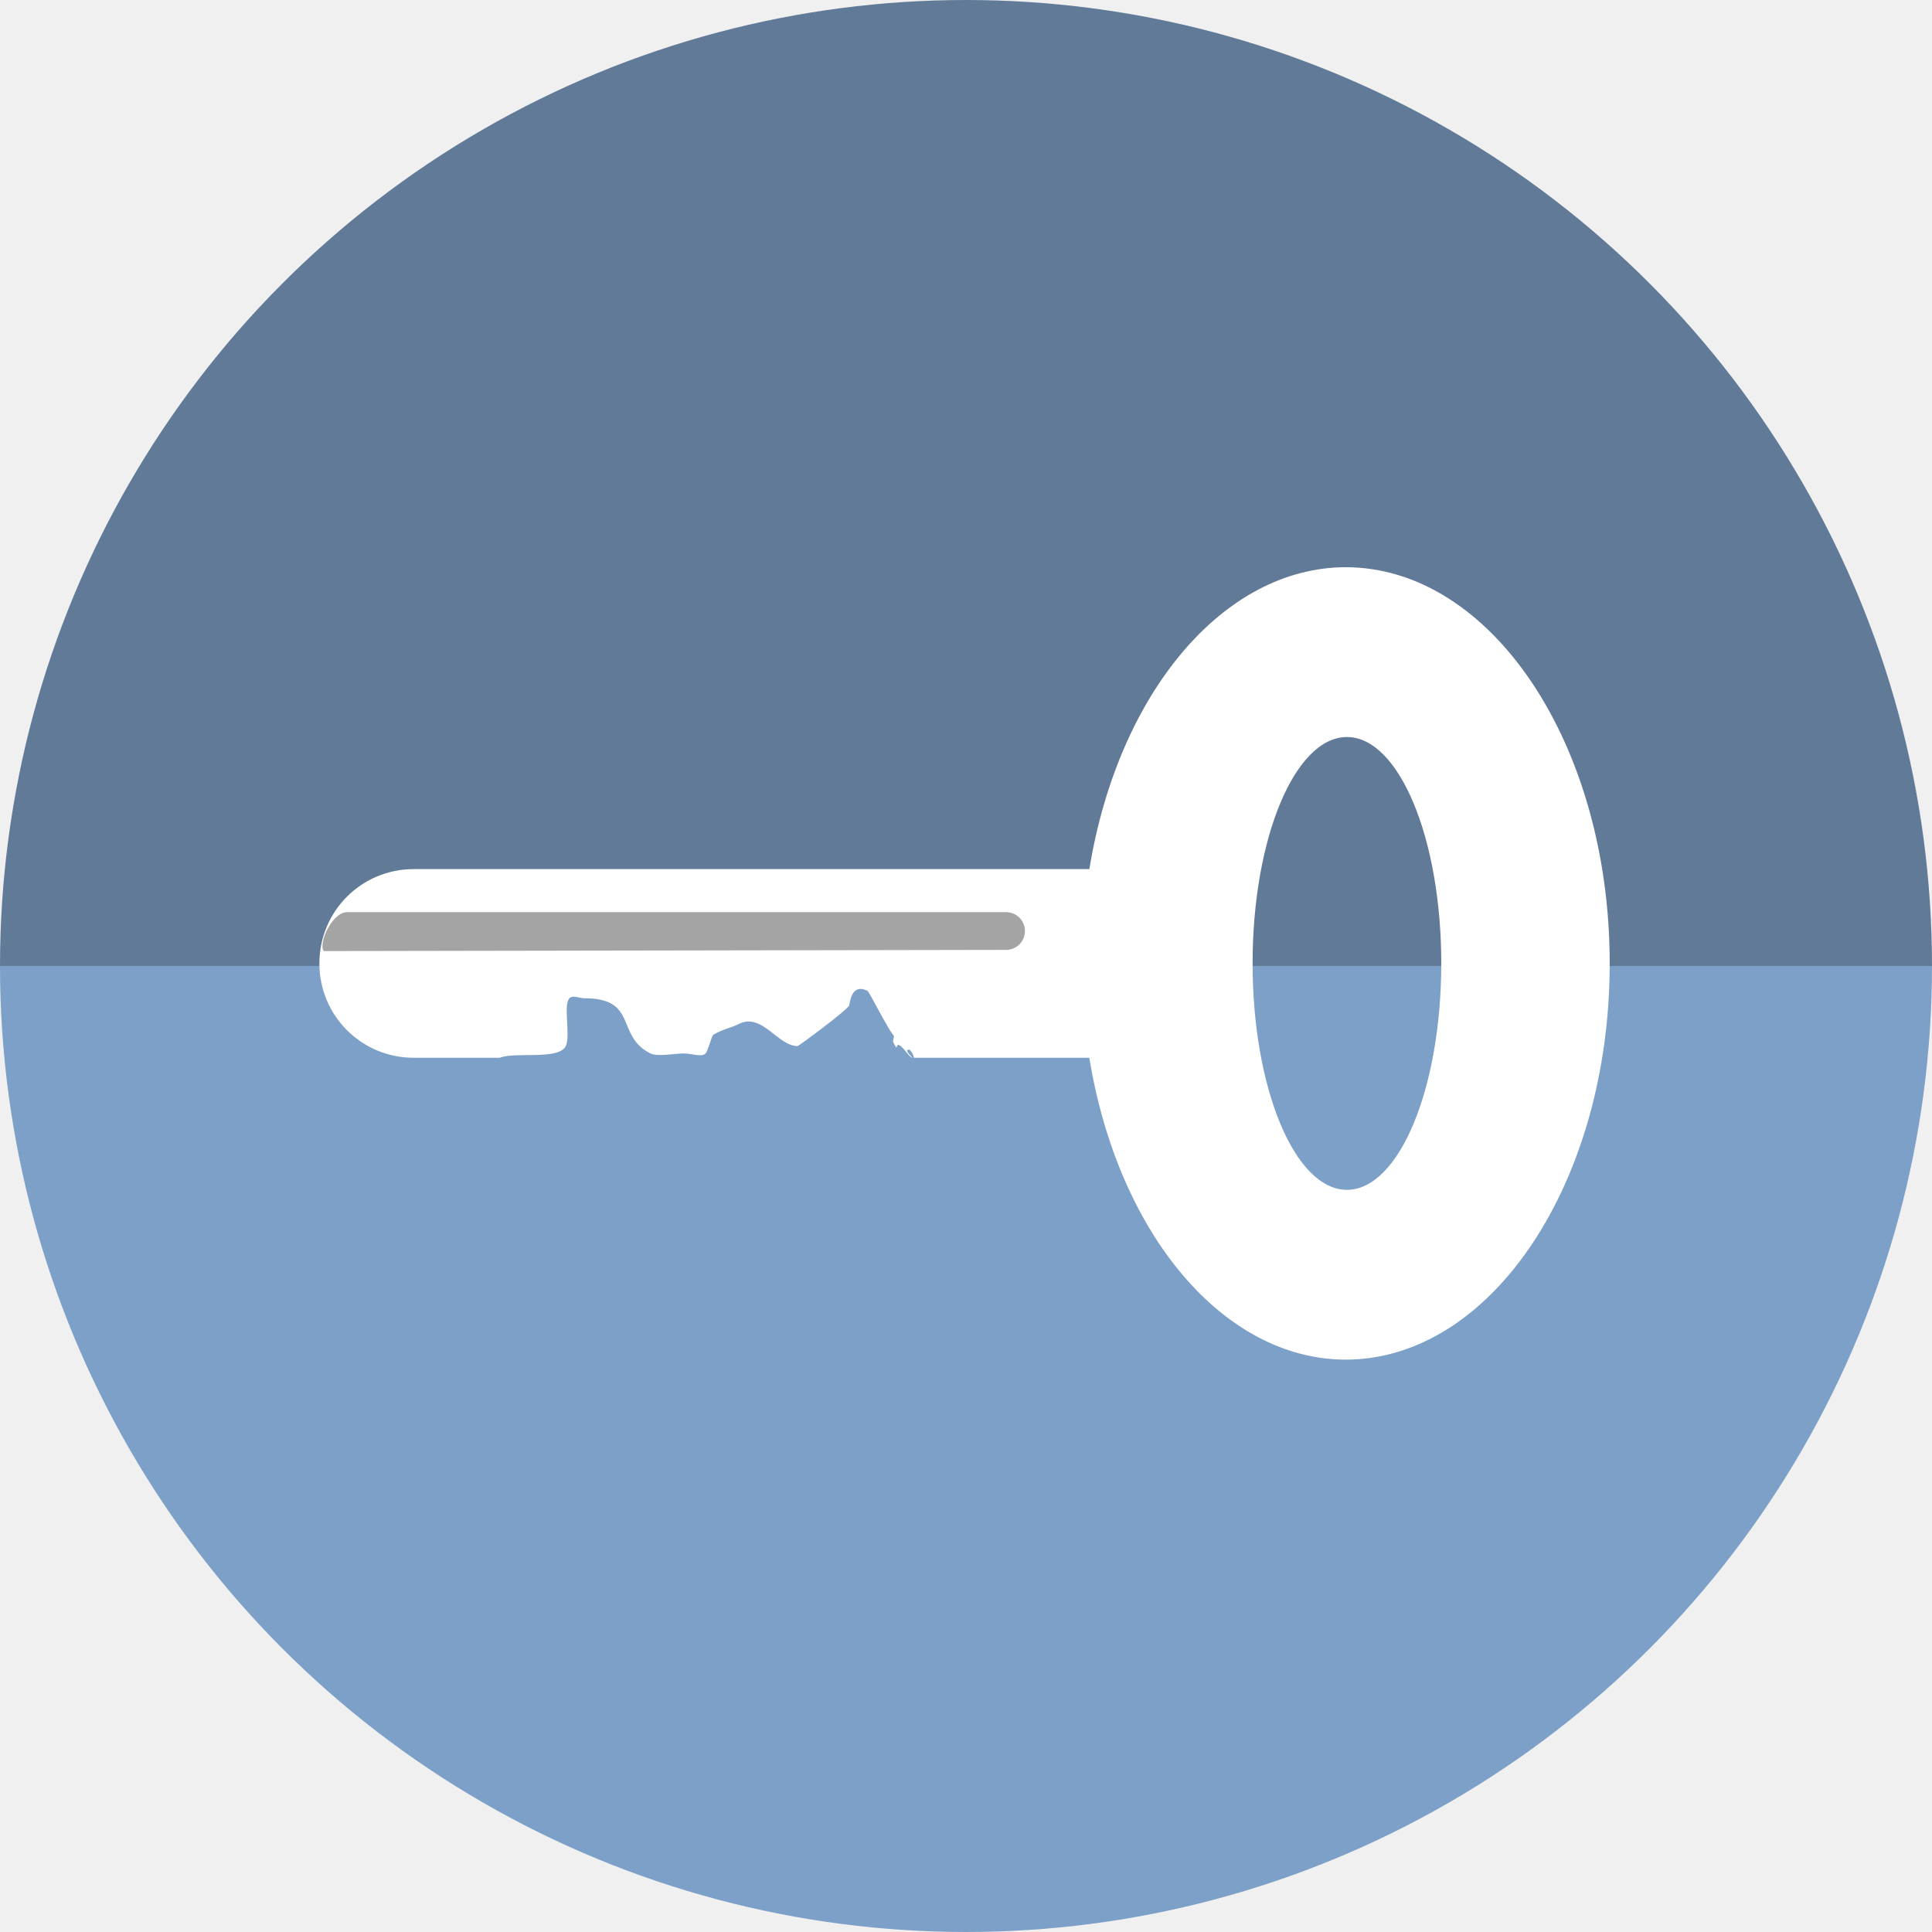
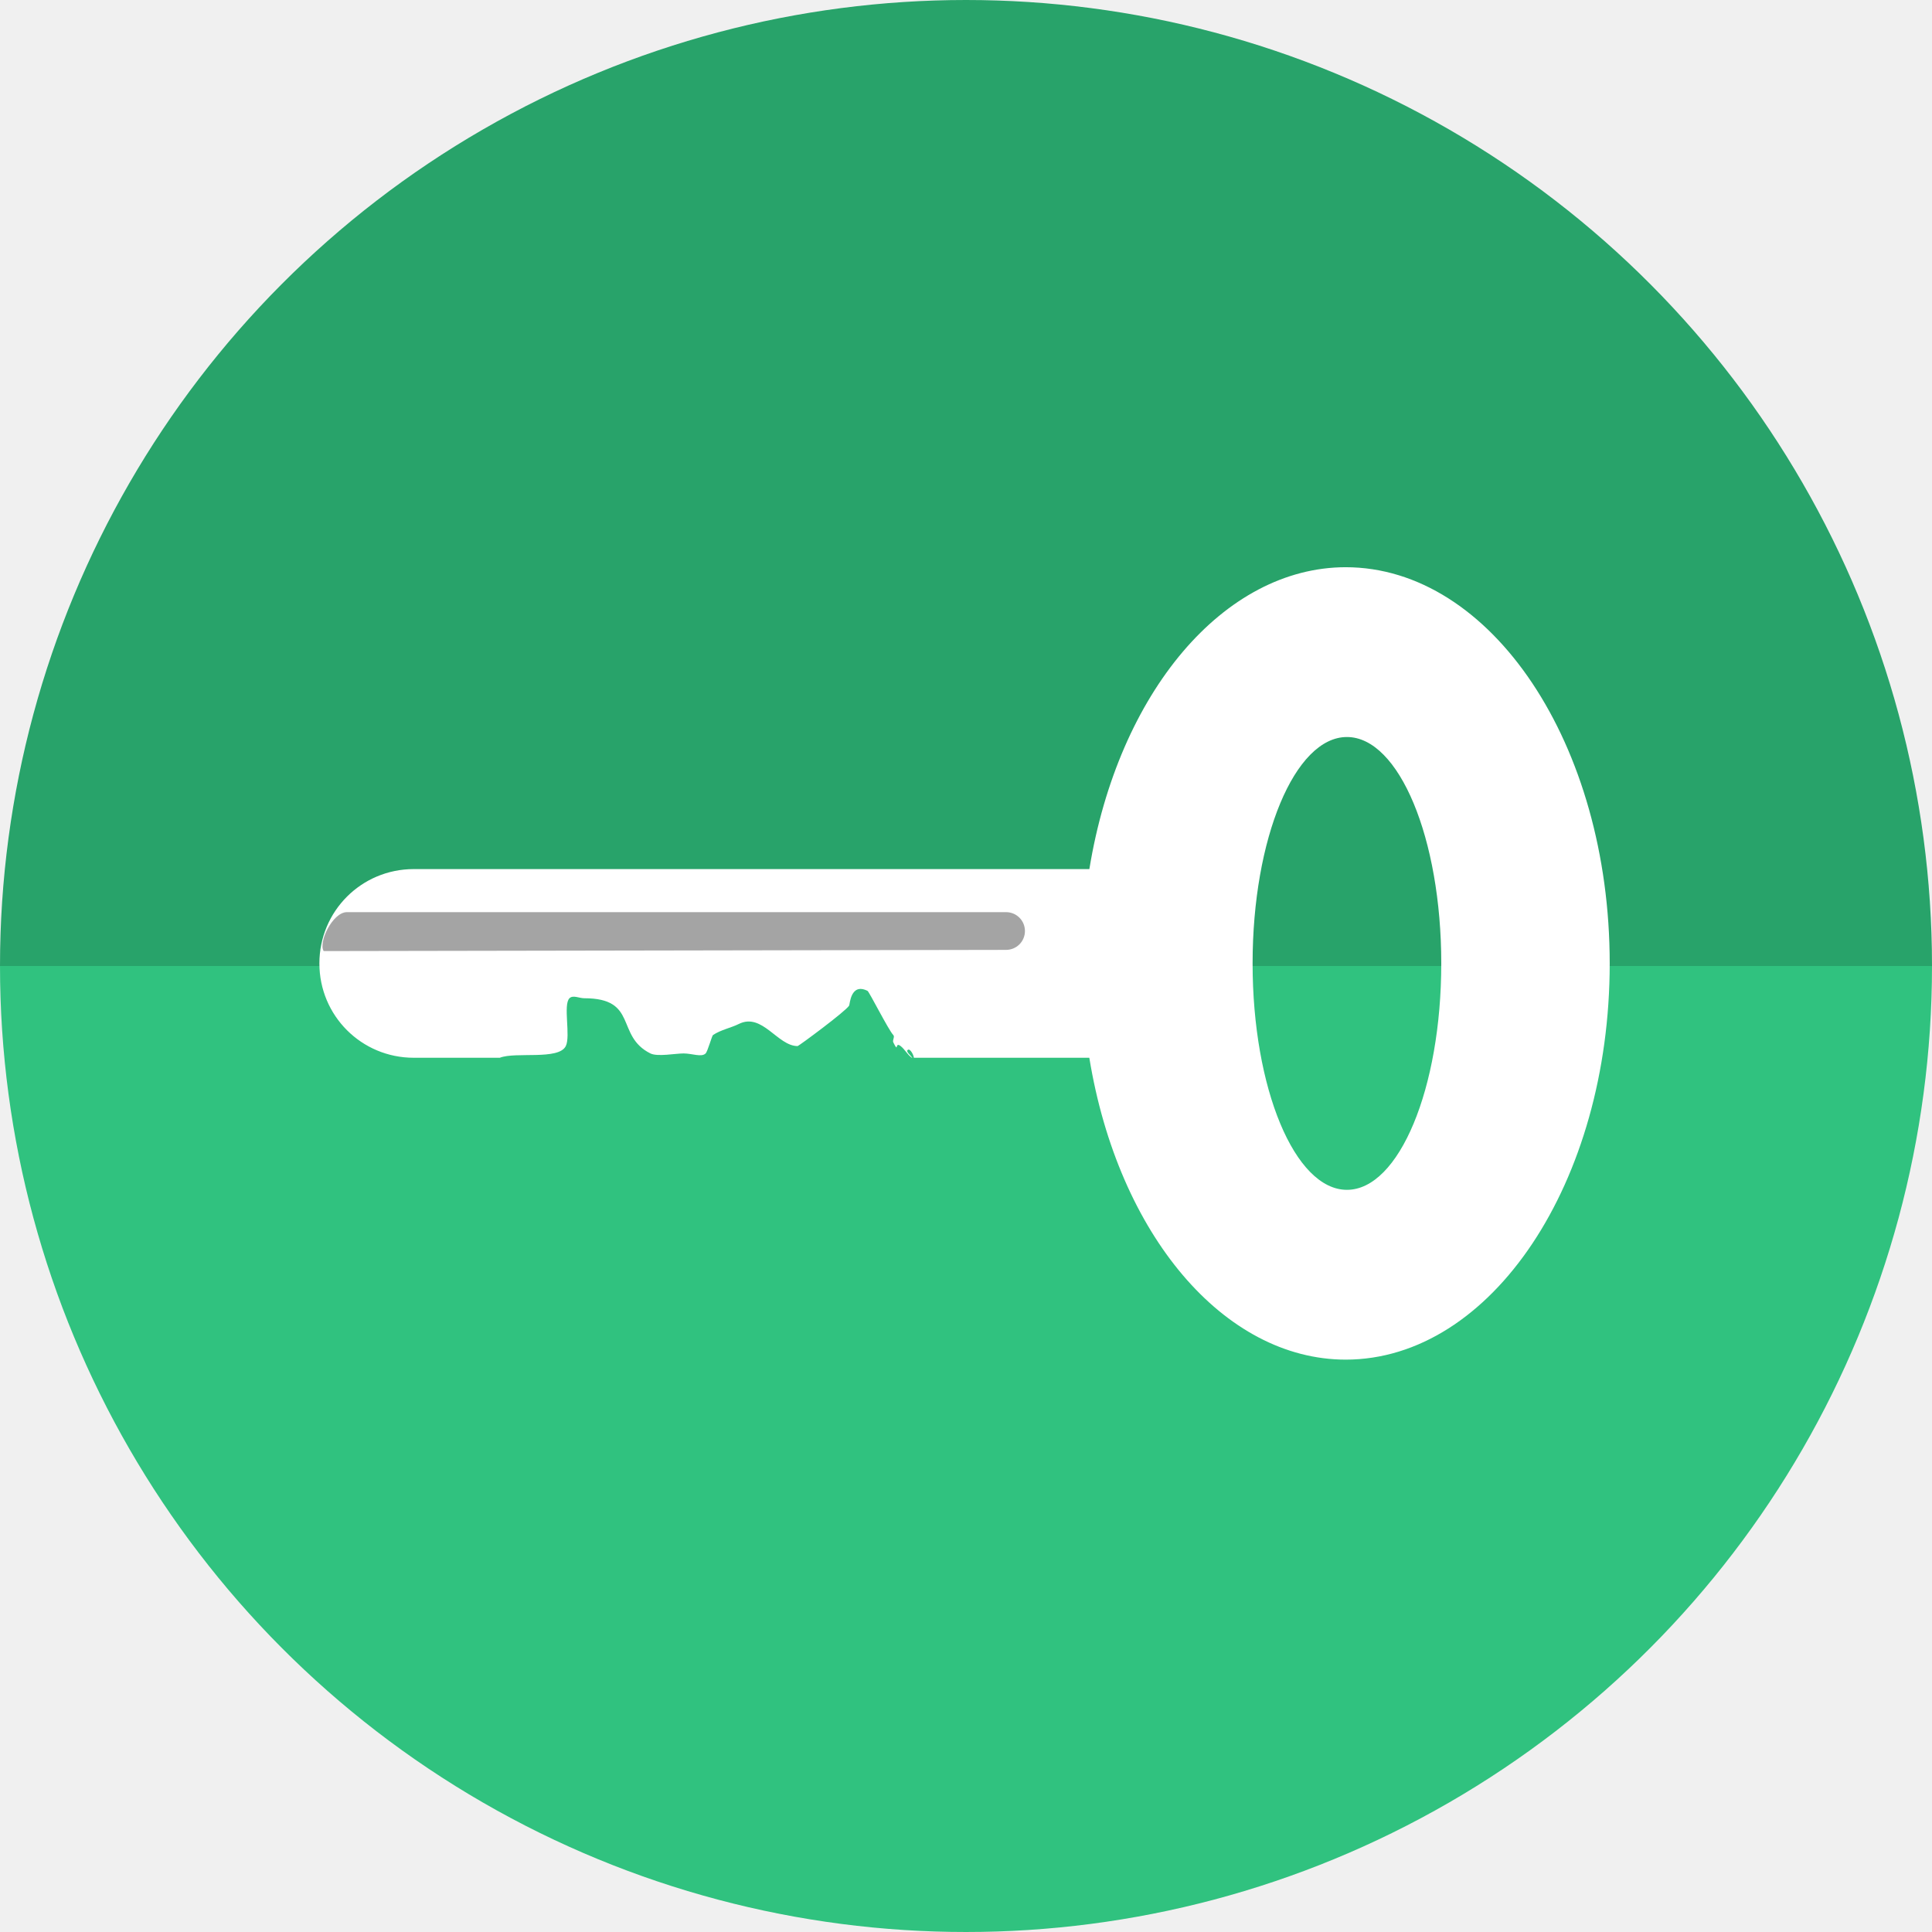
- <svg xmlns="http://www.w3.org/2000/svg" width="256" height="256" viewBox="0 0 256 256" id="svg2" version="1.1">
+ <svg xmlns="http://www.w3.org/2000/svg" xmlns:xlink="http://www.w3.org/1999/xlink" version="1.1" id="svg2" viewBox="0 0 256 256" height="256" width="256">
  <defs id="defs4">
-     <clipPath id="clipPath5002" clipPathUnits="userSpaceOnUse">
+     <clipPath clipPathUnits="userSpaceOnUse" id="clipPath5002">
      <g id="g5004">
-         <path style="fill:#0f9d58;fill-opacity:1;stroke:none;stroke-width:4.858;stroke-linejoin:round;stroke-miterlimit:4;stroke-dasharray:none;stroke-opacity:1" d="M 88.118,249.435 C 46.103,235.291 14.771,201.687 4.134,159.361 1.338,148.236 0.923,144.163 0.926,127.889 0.928,117.472 1.134,112.014 1.658,108.541 4.465,89.913 12.177,70.638 23.043,55.086 c 3.959,-5.666 8.345,-10.931 9.102,-10.926 0.328,0.002 10.489,18.31 22.579,40.683 12.09,22.373 22.375,41.335 22.854,42.136 0.479,0.802 0.925,2.441 0.99,3.643 0.343,6.316 2.524,14.21 5.642,20.423 2.954,5.887 5.065,8.733 10.435,14.067 6.714,6.67 12.889,10.286 21.732,12.729 3.166,0.874 5.105,1.05 11.575,1.05 8.826,0 12.602,-0.762 19.264,-3.887 2.046,-0.96 3.937,-1.665 4.202,-1.568 0.265,0.097 -11.056,17.665 -25.157,39.038 l -25.639,38.861 -3.094,0.112 c -2.555,0.093 -4.195,-0.258 -9.409,-2.014 z" id="path5006" transform="translate(0,796.3622)" />
-         <path style="fill:#f4b400;fill-opacity:1;stroke:none;stroke-width:4.858;stroke-linejoin:round;stroke-miterlimit:4;stroke-dasharray:none;stroke-opacity:1" d="m 112.36,1051.517 c -10.001,-1.45 -12.156,-1.82 -12.532,-2.156 -0.249,-0.222 1.738,-3.748 4.55,-8.072 7.166,-11.021 49.772,-74.648 50.259,-75.055 3.575,-2.992 8.635,-8.041 10.575,-10.554 3.362,-4.353 7.558,-12.914 9.065,-18.494 6.193,-22.925 -2.593,-47.152 -21.7,-59.837 l -2.961,-1.966 17.025,0.296 c 9.364,0.163 31.17,0.434 48.459,0.603 l 31.435,0.307 1.546,4.189 c 2.246,6.086 4.678,15.095 5.935,21.982 1.525,8.36 1.925,28.859 0.739,37.828 -3.08,23.278 -12.813,45.72 -27.802,64.106 -20.476,25.117 -51.46,42.197 -84.146,46.389 -5.312,0.681 -26.646,0.986 -30.446,0.436 z" id="path5008" />
-         <path style="fill:#db4437;fill-opacity:1;stroke:none;stroke-width:10;stroke-linejoin:round;stroke-miterlimit:4;stroke-dasharray:none;stroke-opacity:1" d="M 67.99,108.873 C 41.284,59.576 33.29,45.149 32.234,44.345 31.651,43.901 32.811,42.55 38.696,36.815 53.436,22.45 68.809,13.041 87.839,6.736 101.687,2.148 112.582,0.437 127.951,0.437 c 21.31,0 37.805,3.81 56.835,13.126 25.294,12.383 46.194,33.579 58.52,59.346 1.611,3.369 2.93,6.372 2.93,6.675 0,0.56 -10.549,0.495 -71.165,-0.437 l -24.288,-0.374 -3.931,-1.764 c -6.757,-3.033 -10.646,-3.84 -18.658,-3.868 -5.03,-0.018 -7.979,0.208 -10.316,0.788 -14.508,3.604 -26.283,12.948 -33.292,26.419 -3.585,6.891 -5.247,13.082 -6.332,23.583 l -0.337,3.267 -9.927,-18.326 z" id="path5010" transform="translate(0,796.3622)" />
+         <path transform="translate(0,796.3622)" id="path5006" d="M 88.118,249.435 C 46.103,235.291 14.771,201.687 4.134,159.361 1.338,148.236 0.923,144.163 0.926,127.889 0.928,117.472 1.134,112.014 1.658,108.541 4.465,89.913 12.177,70.638 23.043,55.086 c 3.959,-5.666 8.345,-10.931 9.102,-10.926 0.328,0.002 10.489,18.31 22.579,40.683 12.09,22.373 22.375,41.335 22.854,42.136 0.479,0.802 0.925,2.441 0.99,3.643 0.343,6.316 2.524,14.21 5.642,20.423 2.954,5.887 5.065,8.733 10.435,14.067 6.714,6.67 12.889,10.286 21.732,12.729 3.166,0.874 5.105,1.05 11.575,1.05 8.826,0 12.602,-0.762 19.264,-3.887 2.046,-0.96 3.937,-1.665 4.202,-1.568 0.265,0.097 -11.056,17.665 -25.157,39.038 l -25.639,38.861 -3.094,0.112 c -2.555,0.093 -4.195,-0.258 -9.409,-2.014 z" style="fill:#0f9d58;fill-opacity:1;stroke:none;stroke-width:4.858;stroke-linejoin:round;stroke-miterlimit:4;stroke-dasharray:none;stroke-opacity:1" />
+         <path id="path5008" d="m 112.36,1051.517 c -10.001,-1.45 -12.156,-1.82 -12.532,-2.156 -0.249,-0.222 1.738,-3.748 4.55,-8.072 7.166,-11.021 49.772,-74.648 50.259,-75.055 3.575,-2.992 8.635,-8.041 10.575,-10.554 3.362,-4.353 7.558,-12.914 9.065,-18.494 6.193,-22.925 -2.593,-47.152 -21.7,-59.837 l -2.961,-1.966 17.025,0.296 c 9.364,0.163 31.17,0.434 48.459,0.603 l 31.435,0.307 1.546,4.189 c 2.246,6.086 4.678,15.095 5.935,21.982 1.525,8.36 1.925,28.859 0.739,37.828 -3.08,23.278 -12.813,45.72 -27.802,64.106 -20.476,25.117 -51.46,42.197 -84.146,46.389 -5.312,0.681 -26.646,0.986 -30.446,0.436 z" style="fill:#f4b400;fill-opacity:1;stroke:none;stroke-width:4.858;stroke-linejoin:round;stroke-miterlimit:4;stroke-dasharray:none;stroke-opacity:1" />
+         <path transform="translate(0,796.3622)" id="path5010" d="M 67.99,108.873 C 41.284,59.576 33.29,45.149 32.234,44.345 31.651,43.901 32.811,42.55 38.696,36.815 53.436,22.45 68.809,13.041 87.839,6.736 101.687,2.148 112.582,0.437 127.951,0.437 c 21.31,0 37.805,3.81 56.835,13.126 25.294,12.383 46.194,33.579 58.52,59.346 1.611,3.369 2.93,6.372 2.93,6.675 0,0.56 -10.549,0.495 -71.165,-0.437 l -24.288,-0.374 -3.931,-1.764 c -6.757,-3.033 -10.646,-3.84 -18.658,-3.868 -5.03,-0.018 -7.979,0.208 -10.316,0.788 -14.508,3.604 -26.283,12.948 -33.292,26.419 -3.585,6.891 -5.247,13.082 -6.332,23.583 l -0.337,3.267 -9.927,-18.326 z" style="fill:#db4437;fill-opacity:1;stroke:none;stroke-width:10;stroke-linejoin:round;stroke-miterlimit:4;stroke-dasharray:none;stroke-opacity:1" />
      </g>
    </clipPath>
-     <clipPath clipPathUnits="userSpaceOnUse" id="clipPath4271">
-       <circle style="fill:#292929;fill-opacity:0.26;stroke:none;stroke-width:10;stroke-linejoin:round;stroke-miterlimit:4;stroke-dasharray:none;stroke-opacity:0.259" id="circle4273" cx="128" cy="128" r="128" />
+     <clipPath id="clipPath4271" clipPathUnits="userSpaceOnUse">
+       <circle r="128" cy="128" cx="128" id="circle4273" style="fill:#292929;fill-opacity:0.26;stroke:none;stroke-width:10;stroke-linejoin:round;stroke-miterlimit:4;stroke-dasharray:none;stroke-opacity:0.259" />
    </clipPath>
-     <clipPath id="clipPath4363" clipPathUnits="userSpaceOnUse">
-       <circle style="fill:#4285f4;fill-opacity:1;stroke:none;stroke-width:10;stroke-linejoin:round;stroke-miterlimit:4;stroke-dasharray:none;stroke-opacity:0.259" id="circle4365" cx="128" cy="924.362" r="128" />
+     <clipPath clipPathUnits="userSpaceOnUse" id="clipPath4363">
+       <circle r="128" cy="924.362" cx="128" id="circle4365" style="fill:#4285f4;fill-opacity:1;stroke:none;stroke-width:10;stroke-linejoin:round;stroke-miterlimit:4;stroke-dasharray:none;stroke-opacity:0.259" />
    </clipPath>
-     <clipPath clipPathUnits="userSpaceOnUse" id="clipPath4452">
-       <circle style="fill:#4285f4;fill-opacity:1;stroke:none;stroke-width:10;stroke-linejoin:round;stroke-miterlimit:4;stroke-dasharray:none;stroke-opacity:0.259" id="circle4454" cx="128" cy="924.362" r="128" />
+     <clipPath id="clipPath4452" clipPathUnits="userSpaceOnUse">
+       <circle r="128" cy="924.362" cx="128" id="circle4454" style="fill:#4285f4;fill-opacity:1;stroke:none;stroke-width:10;stroke-linejoin:round;stroke-miterlimit:4;stroke-dasharray:none;stroke-opacity:0.259" />
    </clipPath>
-     <clipPath id="clipPath4368" clipPathUnits="userSpaceOnUse">
-       <circle style="fill:#b0ceff;fill-opacity:1;stroke:none;stroke-width:10;stroke-linejoin:round;stroke-miterlimit:4;stroke-dasharray:none;stroke-opacity:0.259" id="circle4370" cx="128" cy="924.362" r="128" />
+     <clipPath clipPathUnits="userSpaceOnUse" id="clipPath4368">
+       <circle r="128" cy="924.362" cx="128" id="circle4370" style="fill:#b0ceff;fill-opacity:1;stroke:none;stroke-width:10;stroke-linejoin:round;stroke-miterlimit:4;stroke-dasharray:none;stroke-opacity:0.259" />
    </clipPath>
    <clipPath id="clipPath-284952804">
-       <g id="g5628" transform="translate(0,-1004.362)">
-         <path id="path5630" transform="matrix(15.33333,0,0,11.5,415,878.8622)" d="m -24,13 c 0,1.105 -0.672,2 -1.5,2 -0.828,0 -1.5,-0.895 -1.5,-2 0,-1.105 0.672,-2 1.5,-2 0.828,0 1.5,0.895 1.5,2 z" style="fill:#1890d0" />
+       <g transform="translate(0,-1004.362)" id="g5628">
+         <path style="fill:#1890d0" d="m -24,13 c 0,1.105 -0.672,2 -1.5,2 -0.828,0 -1.5,-0.895 -1.5,-2 0,-1.105 0.672,-2 1.5,-2 0.828,0 1.5,0.895 1.5,2 z" transform="matrix(15.33333,0,0,11.5,415,878.8622)" id="path5630" />
      </g>
    </clipPath>
-     <clipPath clipPathUnits="userSpaceOnUse" id="clipPath4286">
-       <circle style="fill:#00c3ff;fill-opacity:1;stroke:none;stroke-width:10;stroke-linejoin:round;stroke-miterlimit:4;stroke-dasharray:none;stroke-opacity:0.259" id="circle4288" cx="128" cy="128" r="128" />
+     <clipPath id="clipPath4286" clipPathUnits="userSpaceOnUse">
+       <circle r="128" cy="128" cx="128" id="circle4288" style="fill:#00c3ff;fill-opacity:1;stroke:none;stroke-width:10;stroke-linejoin:round;stroke-miterlimit:4;stroke-dasharray:none;stroke-opacity:0.259" />
    </clipPath>
-     <clipPath id="clipPath4263" clipPathUnits="userSpaceOnUse">
-       <circle transform="matrix(0.9848077,-0.1736482,0.1736482,0.9848077,0,0)" style="fill:#00c3ff;fill-opacity:1;stroke:none;stroke-width:10;stroke-linejoin:round;stroke-miterlimit:4;stroke-dasharray:none;stroke-opacity:0.259" id="circle4265" cx="-34.453" cy="932.547" r="128" />
+     <clipPath clipPathUnits="userSpaceOnUse" id="clipPath4263">
+       <circle r="128" cy="932.547" cx="-34.453" id="circle4265" style="fill:#00c3ff;fill-opacity:1;stroke:none;stroke-width:10;stroke-linejoin:round;stroke-miterlimit:4;stroke-dasharray:none;stroke-opacity:0.259" transform="matrix(0.9848077,-0.1736482,0.1736482,0.9848077,0,0)" />
    </clipPath>
-     <clipPath id="clipPath4608" clipPathUnits="userSpaceOnUse">
-       <circle style="fill:#00c3ff;fill-opacity:1;stroke:none;stroke-width:10;stroke-linejoin:round;stroke-miterlimit:4;stroke-dasharray:none;stroke-opacity:0.259" id="circle4610" cx="154.808" cy="944.674" r="67.351" />
+     <clipPath clipPathUnits="userSpaceOnUse" id="clipPath4608">
+       <circle r="67.351" cy="944.674" cx="154.808" id="circle4610" style="fill:#00c3ff;fill-opacity:1;stroke:none;stroke-width:10;stroke-linejoin:round;stroke-miterlimit:4;stroke-dasharray:none;stroke-opacity:0.259" />
    </clipPath>
-     <clipPath clipPathUnits="userSpaceOnUse" id="clipPath5376">
-       <circle style="fill:#fdac64;fill-opacity:1;stroke:none;stroke-width:10;stroke-linejoin:round;stroke-miterlimit:4;stroke-dasharray:none;stroke-opacity:0.259" id="circle5378" cx="128" cy="924.362" r="128" />
+     <clipPath id="clipPath5376" clipPathUnits="userSpaceOnUse">
+       <circle r="128" cy="924.362" cx="128" id="circle5378" style="fill:#fdac64;fill-opacity:1;stroke:none;stroke-width:10;stroke-linejoin:round;stroke-miterlimit:4;stroke-dasharray:none;stroke-opacity:0.259" />
    </clipPath>
-     <clipPath clipPathUnits="userSpaceOnUse" id="clipPath4565">
-       <path id="path4567" d="m 259.833,909.753 a 128,128 0 0 1 -128,128 128,128 0 0 1 -128,-128 128,128 0 0 1 128,-128 128,128 0 0 1 128,128 z" style="fill:#ff7f2a;fill-opacity:1;stroke:none;stroke-width:0;stroke-linecap:round;stroke-linejoin:round;stroke-miterlimit:4;stroke-dasharray:none;stroke-opacity:1" />
+     <clipPath id="clipPath4565" clipPathUnits="userSpaceOnUse">
+       <path style="fill:#ff7f2a;fill-opacity:1;stroke:none;stroke-width:0;stroke-linecap:round;stroke-linejoin:round;stroke-miterlimit:4;stroke-dasharray:none;stroke-opacity:1" d="m 259.833,909.753 a 128,128 0 0 1 -128,128 128,128 0 0 1 -128,-128 128,128 0 0 1 128,-128 128,128 0 0 1 128,128 z" id="path4567" />
    </clipPath>
+     <linearGradient gradientUnits="userSpaceOnUse" y2="268" x2="198" y1="268" x1="142" id="linearGradient1039" xlink:href="#linearGradient1296" />
+     <linearGradient id="linearGradient1296">
+       <stop id="stop1292" offset="0" style="stop-color:#77767b;stop-opacity:1;" />
+       <stop style="stop-color:#c0bfbc;stop-opacity:1" offset="0.176" id="stop1300" />
+       <stop id="stop1302" offset="0.409" style="stop-color:#77767b;stop-opacity:1" />
+       <stop id="stop1294" offset="1" style="stop-color:#3d3846;stop-opacity:1" />
+     </linearGradient>
+     <linearGradient y2="249.878" x2="67.122" y1="238.308" x1="78.692" gradientTransform="translate(55.1005,0.07106726)" gradientUnits="userSpaceOnUse" id="linearGradient1986" xlink:href="#linearGradient969" />
+     <linearGradient id="linearGradient969">
+       <stop style="stop-color:#f6f5f4;stop-opacity:1" offset="0" id="stop963" />
+       <stop id="stop965" offset="0.257" style="stop-color:#ffffff;stop-opacity:1" />
+       <stop style="stop-color:#c0bfbc;stop-opacity:1" offset="0.6" id="stop1085" />
+       <stop id="stop1087" offset="0.703" style="stop-color:#f6f5f4;stop-opacity:1" />
+       <stop style="stop-color:#f6f5f4;stop-opacity:1" offset="1" id="stop967" />
+     </linearGradient>
+     <linearGradient y2="70.301" x2="85.887" y1="67.68" x1="88.508" gradientTransform="translate(55.7697,171.2841)" gradientUnits="userSpaceOnUse" id="linearGradient1988" xlink:href="#linearGradient1040" />
+     <linearGradient id="linearGradient1040">
+       <stop style="stop-color:#c0bfbc;stop-opacity:1" offset="0" id="stop1036" />
+       <stop style="stop-color:#f6f5f4;stop-opacity:1" offset="1" id="stop1038" />
+     </linearGradient>
  </defs>
-   <g id="layer1" transform="translate(0,-796.3622)">
-     <g id="g940" transform="translate(163,16.99998)">
-       <path d="m 93,907.362 a 128,128 0 0 1 -64,110.851 128,128 0 0 1 -128,0 A 128,128 0 0 1 -163,907.362 l 128,0 z" id="path862" style="opacity:0.99;fill:#7c9fc8;fill-opacity:1;stroke:none;stroke-width:25.083;stroke-miterlimit:4;stroke-dasharray:none;stroke-opacity:1" />
-       <path transform="scale(1,-1)" style="opacity:0.99;fill:#607997;fill-opacity:1;stroke:none;stroke-width:25.083;stroke-miterlimit:4;stroke-dasharray:none;stroke-opacity:1" id="path864" d="m 93,-907.362 a 128,128 0 0 1 -64,110.851 128,128 0 0 1 -128,0 A 128,128 0 0 1 -163,-907.362 l 128,1e-5 z" />
+   <g transform="translate(0,-796.3622)" id="layer1">
+     <g transform="rotate(180,128,924.3622)" id="g1023">
+       <path d="m 0,-924.362 a 128,128 0 0 1 -64,110.851 128,128 0 0 1 -128,0 128,128 0 0 1 -64,-110.851 l 128,1e-5 z" style="opacity:0.99;fill:#2ec27e;fill-opacity:1;stroke:none;stroke-width:25.083;stroke-miterlimit:4;stroke-dasharray:none;stroke-opacity:1" id="path862" transform="scale(-1)" />
+       <path d="m 0,924.362 a 128,128 0 0 1 -64,110.851 128,128 0 0 1 -128,0 128,128 0 0 1 -64,-110.851 l 128,0 z" id="path864" style="opacity:0.99;fill:#26a269;fill-opacity:1;stroke:none;stroke-width:25.083;stroke-miterlimit:4;stroke-dasharray:none;stroke-opacity:1" transform="scale(-1,1)" />
    </g>
-     <path style="fill:none;fill-rule:evenodd;stroke:none;stroke-width:1px;stroke-linecap:butt;stroke-linejoin:miter;stroke-opacity:1" d="M 154.474,968.81 101.04,1048.476 0.486,1048.962 0,842.024 l 33.032,-2.429 45.176,83.552 21.374,35.461 26.717,13.116 z" id="path4913" />
-     <g id="g6809" transform="matrix(0,-2.375598,-2.375598,0,140.643,-153.3981)">
+     <path id="path4913" d="M 154.474,968.81 101.04,1048.476 0.486,1048.962 0,842.024 l 33.032,-2.429 45.176,83.552 21.374,35.461 26.717,13.116 z" style="fill:none;fill-rule:evenodd;stroke:none;stroke-width:1px;stroke-linecap:butt;stroke-linejoin:miter;stroke-opacity:1" />
+     <g transform="matrix(0,-2.375598,-2.375598,0,140.643,-153.3981)" id="g6809">
      <g id="g4214">
-         <g id="g4216" style="fill:#ffffff;fill-opacity:1;fill-rule:nonzero;stroke:none">
-           <path id="path4218" d="m 0,0 c -0.021,-0.11 -0.035,-0.223 -0.057,-0.333 l -424.264,424.264 c 0.022,0.11 0.036,0.223 0.057,0.333 z" />
-           <path id="path4220" d="m -0.057,-0.333 -0.106,0.635 -424.264,424.264 0.106,-0.635 z" />
-           <path id="path4222" d="M -0.163,0.302 C -0.105,0.203 -0.057,0.101 0,0 l -424.264,424.264 c -0.057,0.101 -0.105,0.203 -0.163,0.302 z" />
-           <path id="path4224" d="m 0,0 c 0.324,1.774 0.495,3.59 0.495,5.405 l -424.264,424.264 c 0,-1.815 -0.171,-3.631 -0.495,-5.405 z" />
-           <path id="path4226" d="m 0.495,5.405 c 0,4.026 -0.788,7.931 -2.344,11.607 l -424.264,424.264 c 1.556,-3.676 2.344,-7.581 2.344,-11.607 z" />
-           <path id="path4228" d="m -1.849,17.012 c -1.501,3.549 -3.649,6.736 -6.386,9.473 L -432.499,450.749 c 2.737,-2.737 4.885,-5.924 6.386,-9.473 z" />
-           <path id="path4230" d="m -8.235,26.485 c -0.001,0.001 -0.003,0.003 -0.004,0.004 L -432.503,450.753 c 10e-4,-10e-4 0.003,-0.003 0.004,-0.004 z" />
-           <path id="path4232" d="m -8.239,26.489 c -0.001,0.001 -0.003,0.003 -0.004,0.004 l -424.264,424.264 c 10e-4,-10e-4 0.003,-0.003 0.004,-0.004 z" />
-           <path id="path4234" d="M -8.243,26.493 C -10.98,29.23 -14.169,31.378 -17.716,32.879 l -424.264,424.264 c 3.547,-1.501 6.736,-3.649 9.473,-6.386 z" />
-           <path id="path4236" d="m -17.716,32.879 c -3.676,1.555 -7.581,2.343 -11.605,2.343 l -424.264,424.264 c 4.024,0 7.929,-0.788 11.605,-2.343 z" />
-           <path id="path4238" d="m -29.321,35.222 c -1.898,0 -3.796,-0.179 -5.647,-0.534 l -424.264,424.264 c 1.851,0.355 3.749,0.534 5.647,0.534 z" />
-           <path id="path4240" d="m -34.968,34.688 c -0.004,0 -0.009,0 -0.013,-0.001 l -424.264,424.264 c 0.004,10e-4 0.009,10e-4 0.013,10e-4 z" />
-           <path id="path4242" d="m -34.981,34.687 c 0.103,-0.056 0.209,-0.105 0.31,-0.162 l -424.264,424.264 c -0.101,0.057 -0.207,0.106 -0.31,0.162 z" />
-           <path id="path4244" d="m -34.671,34.525 -0.626,0.098 -424.264,424.264 0.626,-0.098 z" />
-           <path id="path4246" d="m -35.297,34.623 c 0.105,0.021 0.21,0.041 0.316,0.064 l -424.264,424.264 c -0.106,-0.023 -0.211,-0.043 -0.316,-0.064 z" />
-           <path id="path4248" d="m -34.981,34.687 c -2.538,1.348 -5.39,2.069 -8.278,2.069 l -424.264,424.264 c 2.888,0 5.74,-0.721 8.278,-2.069 z" />
-           <path id="path4250" d="m -43.259,36.756 c -4.714,0 -9.148,-1.836 -12.482,-5.171 l -424.264,424.264 c 3.334,3.335 7.768,5.171 12.482,5.171 z" />
-           <path id="path4252" d="m -55.741,31.585 c -3.333,-3.334 -5.168,-7.767 -5.168,-12.482 l -424.264,424.264 c 0,4.715 1.835,9.148 5.168,12.482 z" />
-           <path id="path4254" d="m -60.909,19.103 c 0,-3.001 0.769,-5.952 2.22,-8.559 l -424.264,424.264 c -1.451,2.607 -2.22,5.558 -2.22,8.559 z" />
-           <path id="path4256" d="m -58.689,10.544 c 0.018,0.109 0.031,0.218 0.051,0.325 l -424.264,424.264 c -0.02,-0.107 -0.033,-0.216 -0.051,-0.325 z" />
-           <path id="path4258" d="m -58.638,10.869 0.109,-0.624 -424.264,424.264 -0.109,0.624 z" />
-           <path id="path4260" d="m -58.529,10.245 c -0.057,0.098 -0.106,0.2 -0.16,0.299 l -424.264,424.264 c 0.054,-0.099 0.103,-0.201 0.16,-0.299 z" />
-           <path id="path4262" d="M -58.689,10.544 C -58.984,8.855 -59.14,7.129 -59.14,5.405 l -424.264,424.264 c 0,1.724 0.156,3.45 0.451,5.139 z" />
-           <path id="path4264" d="m -59.14,5.405 c 0,-4.024 0.79,-7.929 2.346,-11.606 l -424.264,424.264 c -1.556,3.677 -2.346,7.582 -2.346,11.606 z" />
-           <path id="path4266" d="m -56.794,-6.201 c 1.5,-3.553 3.651,-6.74 6.388,-9.477 l -424.264,424.264 c -2.737,2.737 -4.888,5.924 -6.388,9.477 z" />
-           <path id="path4268" d="m -50.406,-15.678 c 2.738,-2.738 5.926,-4.89 9.478,-6.388 l -424.264,424.264 c -3.552,1.498 -6.74,3.65 -9.478,6.388 z" />
-           <path id="path4270" d="m -40.928,-22.066 c 3.676,-1.559 7.582,-2.347 11.607,-2.347 l -424.264,424.264 c -4.025,0 -7.931,0.788 -11.607,2.347 z" />
-           <path id="path4272" d="m -29.321,-24.413 c 1.752,0 3.508,0.159 5.222,0.464 l -424.264,424.264 c -1.714,-0.305 -3.47,-0.464 -5.222,-0.464 z" />
-           <path id="path4274" d="m -24.099,-23.949 c -0.1,0.056 -0.203,0.106 -0.304,0.165 l -424.264,424.264 c 0.101,-0.059 0.204,-0.109 0.304,-0.165 z" />
-           <path id="path4276" d="m -24.403,-23.784 0.636,-0.112 -424.264,424.264 -0.636,0.112 z" />
-           <path id="path4278" d="m -23.767,-23.896 c -0.11,-0.02 -0.22,-0.034 -0.332,-0.053 l -424.264,424.264 c 0.112,0.019 0.222,0.033 0.332,0.053 z" />
-           <path id="path4280" d="M -24.099,-23.949 C -7.897,-32.193 8.224,-15.099 0,0 l -424.264,424.264 c 8.224,-15.099 -7.897,-32.193 -24.099,-23.949 z" />
+         <g style="fill:#ffffff;fill-opacity:1;fill-rule:nonzero;stroke:none" id="g4216">
+           <path d="m 0,0 c -0.021,-0.11 -0.035,-0.223 -0.057,-0.333 l -424.264,424.264 c 0.022,0.11 0.036,0.223 0.057,0.333 z" id="path4218" />
+           <path d="m -0.057,-0.333 -0.106,0.635 -424.264,424.264 0.106,-0.635 z" id="path4220" />
+           <path d="M -0.163,0.302 C -0.105,0.203 -0.057,0.101 0,0 l -424.264,424.264 c -0.057,0.101 -0.105,0.203 -0.163,0.302 z" id="path4222" />
+           <path d="m 0,0 c 0.324,1.774 0.495,3.59 0.495,5.405 l -424.264,424.264 c 0,-1.815 -0.171,-3.631 -0.495,-5.405 z" id="path4224" />
+           <path d="m 0.495,5.405 c 0,4.026 -0.788,7.931 -2.344,11.607 l -424.264,424.264 c 1.556,-3.676 2.344,-7.581 2.344,-11.607 z" id="path4226" />
+           <path d="m -1.849,17.012 c -1.501,3.549 -3.649,6.736 -6.386,9.473 L -432.499,450.749 c 2.737,-2.737 4.885,-5.924 6.386,-9.473 z" id="path4228" />
+           <path d="m -8.235,26.485 c -0.001,0.001 -0.003,0.003 -0.004,0.004 L -432.503,450.753 c 10e-4,-10e-4 0.003,-0.003 0.004,-0.004 z" id="path4230" />
+           <path d="m -8.239,26.489 c -0.001,0.001 -0.003,0.003 -0.004,0.004 l -424.264,424.264 c 10e-4,-10e-4 0.003,-0.003 0.004,-0.004 z" id="path4232" />
+           <path d="M -8.243,26.493 C -10.98,29.23 -14.169,31.378 -17.716,32.879 l -424.264,424.264 c 3.547,-1.501 6.736,-3.649 9.473,-6.386 z" id="path4234" />
+           <path d="m -17.716,32.879 c -3.676,1.555 -7.581,2.343 -11.605,2.343 l -424.264,424.264 c 4.024,0 7.929,-0.788 11.605,-2.343 z" id="path4236" />
+           <path d="m -29.321,35.222 c -1.898,0 -3.796,-0.179 -5.647,-0.534 l -424.264,424.264 c 1.851,0.355 3.749,0.534 5.647,0.534 z" id="path4238" />
+           <path d="m -34.968,34.688 c -0.004,0 -0.009,0 -0.013,-0.001 l -424.264,424.264 c 0.004,10e-4 0.009,10e-4 0.013,10e-4 z" id="path4240" />
+           <path d="m -34.981,34.687 c 0.103,-0.056 0.209,-0.105 0.31,-0.162 l -424.264,424.264 c -0.101,0.057 -0.207,0.106 -0.31,0.162 z" id="path4242" />
+           <path d="m -34.671,34.525 -0.626,0.098 -424.264,424.264 0.626,-0.098 z" id="path4244" />
+           <path d="m -35.297,34.623 c 0.105,0.021 0.21,0.041 0.316,0.064 l -424.264,424.264 c -0.106,-0.023 -0.211,-0.043 -0.316,-0.064 z" id="path4246" />
+           <path d="m -34.981,34.687 c -2.538,1.348 -5.39,2.069 -8.278,2.069 l -424.264,424.264 c 2.888,0 5.74,-0.721 8.278,-2.069 z" id="path4248" />
+           <path d="m -43.259,36.756 c -4.714,0 -9.148,-1.836 -12.482,-5.171 l -424.264,424.264 c 3.334,3.335 7.768,5.171 12.482,5.171 z" id="path4250" />
+           <path d="m -55.741,31.585 c -3.333,-3.334 -5.168,-7.767 -5.168,-12.482 l -424.264,424.264 c 0,4.715 1.835,9.148 5.168,12.482 z" id="path4252" />
+           <path d="m -60.909,19.103 c 0,-3.001 0.769,-5.952 2.22,-8.559 l -424.264,424.264 c -1.451,2.607 -2.22,5.558 -2.22,8.559 z" id="path4254" />
+           <path d="m -58.689,10.544 c 0.018,0.109 0.031,0.218 0.051,0.325 l -424.264,424.264 c -0.02,-0.107 -0.033,-0.216 -0.051,-0.325 z" id="path4256" />
+           <path d="m -58.638,10.869 0.109,-0.624 -424.264,424.264 -0.109,0.624 z" id="path4258" />
+           <path d="m -58.529,10.245 c -0.057,0.098 -0.106,0.2 -0.16,0.299 l -424.264,424.264 c 0.054,-0.099 0.103,-0.201 0.16,-0.299 z" id="path4260" />
+           <path d="M -58.689,10.544 C -58.984,8.855 -59.14,7.129 -59.14,5.405 l -424.264,424.264 c 0,1.724 0.156,3.45 0.451,5.139 z" id="path4262" />
+           <path d="m -59.14,5.405 c 0,-4.024 0.79,-7.929 2.346,-11.606 l -424.264,424.264 c -1.556,3.677 -2.346,7.582 -2.346,11.606 z" id="path4264" />
+           <path d="m -56.794,-6.201 c 1.5,-3.553 3.651,-6.74 6.388,-9.477 l -424.264,424.264 c -2.737,2.737 -4.888,5.924 -6.388,9.477 z" id="path4266" />
+           <path d="m -50.406,-15.678 c 2.738,-2.738 5.926,-4.89 9.478,-6.388 l -424.264,424.264 c -3.552,1.498 -6.74,3.65 -9.478,6.388 z" id="path4268" />
+           <path d="m -40.928,-22.066 c 3.676,-1.559 7.582,-2.347 11.607,-2.347 l -424.264,424.264 c -4.025,0 -7.931,0.788 -11.607,2.347 z" id="path4270" />
+           <path d="m -29.321,-24.413 c 1.752,0 3.508,0.159 5.222,0.464 l -424.264,424.264 c -1.714,-0.305 -3.47,-0.464 -5.222,-0.464 z" id="path4272" />
+           <path d="m -24.099,-23.949 c -0.1,0.056 -0.203,0.106 -0.304,0.165 l -424.264,424.264 c 0.101,-0.059 0.204,-0.109 0.304,-0.165 z" id="path4274" />
+           <path d="m -24.403,-23.784 0.636,-0.112 -424.264,424.264 -0.636,0.112 z" id="path4276" />
+           <path d="m -23.767,-23.896 c -0.11,-0.02 -0.22,-0.034 -0.332,-0.053 l -424.264,424.264 c 0.112,0.019 0.222,0.033 0.332,0.053 z" id="path4278" />
+           <path d="M -24.099,-23.949 C -7.897,-32.193 8.224,-15.099 0,0 l -424.264,424.264 c 8.224,-15.099 -7.897,-32.193 -24.099,-23.949 z" id="path4280" />
        </g>
-         <path d="M 0,0 C -0.021,-0.11 -0.035,-0.223 -0.057,-0.333 L -0.163,0.302 C -0.105,0.203 -0.057,0.101 0,0 c 0.324,1.774 0.495,3.59 0.495,5.405 0,4.026 -0.788,7.931 -2.344,11.607 -1.502,3.551 -3.651,6.739 -6.39,9.477 -2.738,2.739 -5.928,4.888 -9.477,6.39 -3.676,1.555 -7.581,2.343 -11.605,2.343 -1.898,0 -3.796,-0.179 -5.647,-0.534 -0.004,0 -0.009,0 -0.013,-0.001 0.103,-0.056 0.209,-0.105 0.31,-0.162 l -0.626,0.098 c 0.105,0.021 0.21,0.041 0.316,0.064 -2.538,1.348 -5.39,2.069 -8.278,2.069 -4.714,0 -9.148,-1.836 -12.482,-5.171 -3.333,-3.334 -5.168,-7.767 -5.168,-12.482 0,-3.001 0.769,-5.952 2.22,-8.559 0.018,0.109 0.031,0.218 0.051,0.325 l 0.109,-0.624 c -0.057,0.098 -0.106,0.2 -0.16,0.299 -0.295,-1.689 -0.451,-3.415 -0.451,-5.139 0,-4.024 0.79,-7.929 2.346,-11.606 1.5,-3.553 3.651,-6.74 6.388,-9.477 2.738,-2.738 5.926,-4.89 9.478,-6.388 3.676,-1.559 7.582,-2.347 11.607,-2.347 1.752,0 3.508,0.159 5.222,0.464 -0.1,0.056 -0.203,0.106 -0.304,0.165 l 0.636,-0.112 c -0.11,-0.02 -0.22,-0.034 -0.332,-0.053 C -7.897,-32.193 8.224,-15.099 0,0" style="fill:#ffffff;fill-opacity:1;fill-rule:nonzero;stroke:none" id="path6811" />
+         <path id="path6811" style="fill:#ffffff;fill-opacity:1;fill-rule:nonzero;stroke:none" d="M 0,0 C -0.021,-0.11 -0.035,-0.223 -0.057,-0.333 L -0.163,0.302 C -0.105,0.203 -0.057,0.101 0,0 c 0.324,1.774 0.495,3.59 0.495,5.405 0,4.026 -0.788,7.931 -2.344,11.607 -1.502,3.551 -3.651,6.739 -6.39,9.477 -2.738,2.739 -5.928,4.888 -9.477,6.39 -3.676,1.555 -7.581,2.343 -11.605,2.343 -1.898,0 -3.796,-0.179 -5.647,-0.534 -0.004,0 -0.009,0 -0.013,-0.001 0.103,-0.056 0.209,-0.105 0.31,-0.162 l -0.626,0.098 c 0.105,0.021 0.21,0.041 0.316,0.064 -2.538,1.348 -5.39,2.069 -8.278,2.069 -4.714,0 -9.148,-1.836 -12.482,-5.171 -3.333,-3.334 -5.168,-7.767 -5.168,-12.482 0,-3.001 0.769,-5.952 2.22,-8.559 0.018,0.109 0.031,0.218 0.051,0.325 l 0.109,-0.624 c -0.057,0.098 -0.106,0.2 -0.16,0.299 -0.295,-1.689 -0.451,-3.415 -0.451,-5.139 0,-4.024 0.79,-7.929 2.346,-11.606 1.5,-3.553 3.651,-6.74 6.388,-9.477 2.738,-2.738 5.926,-4.89 9.478,-6.388 3.676,-1.559 7.582,-2.347 11.607,-2.347 1.752,0 3.508,0.159 5.222,0.464 -0.1,0.056 -0.203,0.106 -0.304,0.165 l 0.636,-0.112 c -0.11,-0.02 -0.22,-0.034 -0.332,-0.053 C -7.897,-32.193 8.224,-15.099 0,0" />
      </g>
    </g>
-     <path style="fill:#ffffff;fill-opacity:1;stroke:none;stroke-width:23;stroke-linecap:round;stroke-linejoin:round;stroke-miterlimit:4;stroke-dasharray:none;stroke-opacity:1" d="m 178.295,871.521 a 35,52.5 0 0 0 -33.949,40 l -89.525,0 c -6.925,0 -12.5,5.575 -12.5,12.5 0,6.925 5.575,12.5 12.5,12.5 l 11.406,0 c 2.077,-0.828 7.79,0.357 8.742,-1.547 0.664,-1.328 -0.38,-5.472 0.488,-6.34 0.46,-0.46 1.299,0 1.949,0 7.211,0 4.104,4.978 8.777,7.314 0.93,0.465 3.326,0 4.389,0 1.153,0 2.386,0.54 2.926,0 0.274,-0.274 0.833,-2.342 0.977,-2.438 1.058,-0.706 2.376,-0.945 3.412,-1.463 3.119,-1.559 5.13,2.926 7.803,2.926 0.134,0 6.367,-4.599 6.826,-5.365 0.099,-0.166 0.194,-3.071 2.438,-1.949 0.218,0.109 2.81,5.247 3.414,5.852 0.23,0.23 -0.145,0.684 0,0.975 0.759,1.518 0.147,-0.159 0.975,0.488 0.562,0.439 0.897,1.161 1.484,1.547 l 0.062,0 c -0.284,-0.38 -0.927,-0.86 -0.57,-1.061 0.3,-0.169 0.759,0.727 0.775,1.061 l 23.246,0 a 35,52.5 0 0 0 33.955,40 35,52.5 0 0 0 35,-52.5 35,52.5 0 0 0 -35,-52.5 z m 0.18,22.5 a 12.5,30 0 0 1 12.5,30 12.5,30 0 0 1 -12.5,30 12.5,30 0 0 1 -12.5,-30 12.5,30 0 0 1 12.5,-30 z" id="path4383" />
-     <path style="fill:#a4a4a4;fill-opacity:1;stroke:none;stroke-width:23;stroke-linecap:round;stroke-linejoin:round;stroke-miterlimit:4;stroke-dasharray:none;stroke-opacity:1" d="m 45.929,917.227 87.381,0 c 1.385,0 2.5,1.115 2.5,2.5 0,1.385 -1.115,2.498 -2.5,2.5 l -90.423,0.158 c -0.723,-1.183 1.178,-5.101 3.041,-5.158 z" id="path4385" />
+     <path id="path4383" d="m 178.295,871.521 a 35,52.5 0 0 0 -33.949,40 l -89.525,0 c -6.925,0 -12.5,5.575 -12.5,12.5 0,6.925 5.575,12.5 12.5,12.5 l 11.406,0 c 2.077,-0.828 7.79,0.357 8.742,-1.547 0.664,-1.328 -0.38,-5.472 0.488,-6.34 0.46,-0.46 1.299,0 1.949,0 7.211,0 4.104,4.978 8.777,7.314 0.93,0.465 3.326,0 4.389,0 1.153,0 2.386,0.54 2.926,0 0.274,-0.274 0.833,-2.342 0.977,-2.438 1.058,-0.706 2.376,-0.945 3.412,-1.463 3.119,-1.559 5.13,2.926 7.803,2.926 0.134,0 6.367,-4.599 6.826,-5.365 0.099,-0.166 0.194,-3.071 2.438,-1.949 0.218,0.109 2.81,5.247 3.414,5.852 0.23,0.23 -0.145,0.684 0,0.975 0.759,1.518 0.147,-0.159 0.975,0.488 0.562,0.439 0.897,1.161 1.484,1.547 l 0.062,0 c -0.284,-0.38 -0.927,-0.86 -0.57,-1.061 0.3,-0.169 0.759,0.727 0.775,1.061 l 23.246,0 a 35,52.5 0 0 0 33.955,40 35,52.5 0 0 0 35,-52.5 35,52.5 0 0 0 -35,-52.5 z m 0.18,22.5 a 12.5,30 0 0 1 12.5,30 12.5,30 0 0 1 -12.5,30 12.5,30 0 0 1 -12.5,-30 12.5,30 0 0 1 12.5,-30 z" style="fill:#ffffff;fill-opacity:1;stroke:none;stroke-width:23;stroke-linecap:round;stroke-linejoin:round;stroke-miterlimit:4;stroke-dasharray:none;stroke-opacity:1" />
+     <path id="path4385" d="m 45.929,917.227 87.381,0 c 1.385,0 2.5,1.115 2.5,2.5 0,1.385 -1.115,2.498 -2.5,2.5 l -90.423,0.158 c -0.723,-1.183 1.178,-5.101 3.041,-5.158 z" style="fill:#a4a4a4;fill-opacity:1;stroke:none;stroke-width:23;stroke-linecap:round;stroke-linejoin:round;stroke-miterlimit:4;stroke-dasharray:none;stroke-opacity:1" />
  </g>
</svg>
